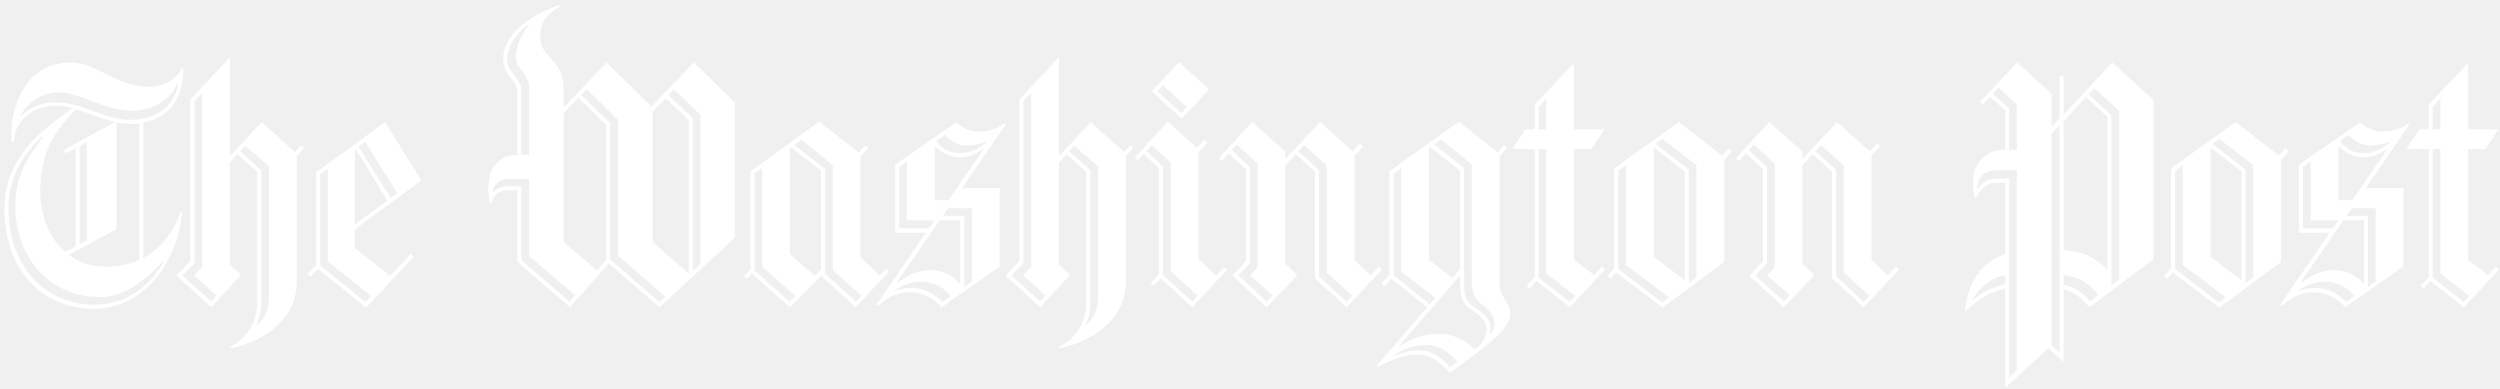
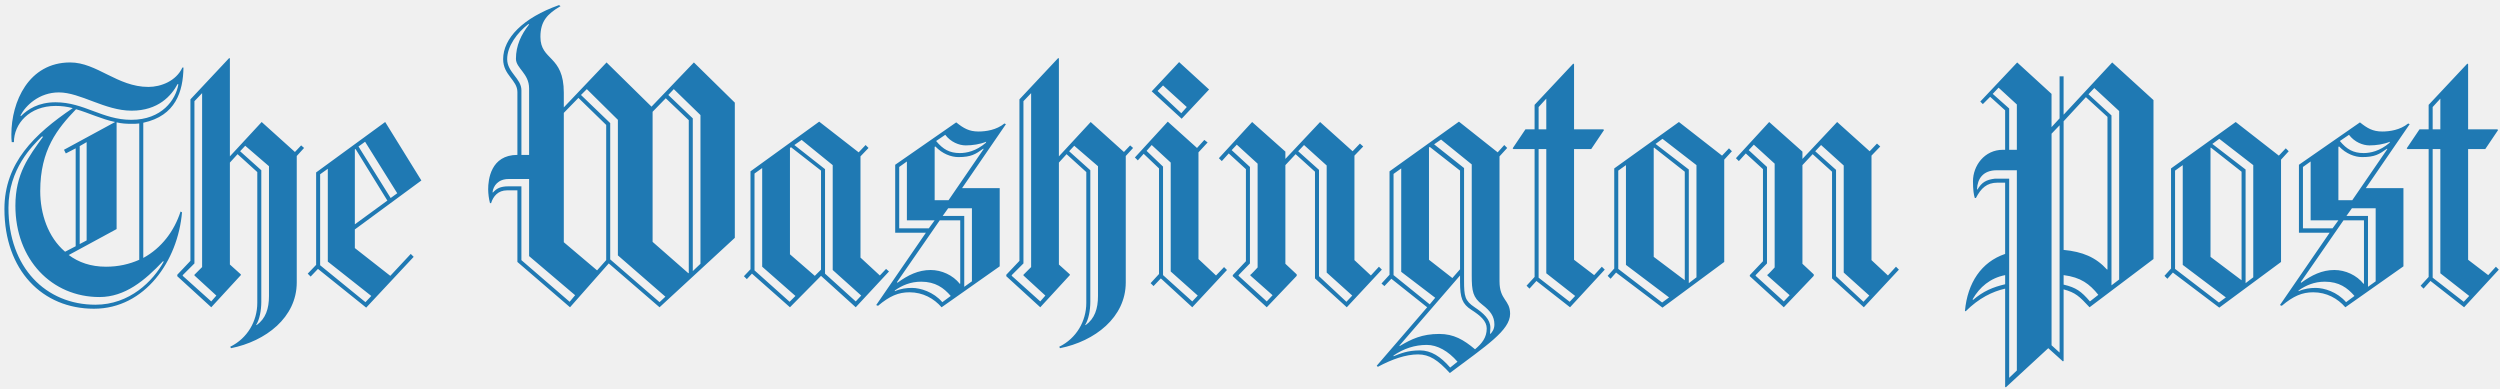
<svg xmlns="http://www.w3.org/2000/svg" width="463" height="72">
-   <path d="M26.536 22.732v25.039c3.383-1.827 5.752-5.008 6.902-8.595l.271.136c-.745 8.933-6.835 17.865-16.309 17.865-9.542 0-16.58-7.105-16.58-18.475 0-8.526 5.549-13.873 12.655-18.678a12.407 12.407 0 0 0-3.181-.406c-4.873 0-7.715 3.316-7.715 6.7h-.406c-.068-.474-.068-.947-.068-1.421 0-6.023 3.181-13.332 10.896-13.332 4.94 0 8.73 4.534 14.482 4.534 2.301 0 5.143-1.083 6.293-3.587h.203c-.067 4.4-1.42 8.934-7.443 10.22zM30.19 48.38c-3.384 3.586-7.038 6.632-11.775 6.632-8.797 0-15.564-6.903-15.564-16.919 0-5.887 2.436-9.067 5.143-12.79h-.271c-1.692 1.692-6.158 5.955-6.158 13.196 0 11.099 6.97 17.934 16.106 17.934 6.361 0 10.692-4.398 12.655-7.985l-.136-.068zm2.706-32.821c-1.15 2.165-3.586 4.939-8.526 4.939-4.94 0-9.474-3.384-13.467-3.384-3.655 0-6.158 2.437-7.106 4.264l.068.136c1.286-1.286 3.248-2.572 6.429-2.572 5.278 0 8.662 3.249 14.008 3.249 5.685 0 8.256-3.723 8.73-6.564l-.136-.068zm-18.813 4.669c-3.451 3.587-6.632 7.512-6.632 15.159 0 4.195 1.421 8.526 4.602 11.233l1.962-1.016V27.469l-1.827.947-.338-.677 9.474-5.144c-2.571-.54-4.872-1.69-7.241-2.367zm11.708 2.639c-.474.067-.947.067-1.489.067-.947 0-1.827-.067-2.707-.271v19.76L12.73 47.23c1.827 1.353 4.06 2.165 6.902 2.165 2.301 0 4.331-.474 6.158-1.286V22.867h.001zm-9.745 3.452l-1.286.744V45.2l1.286-.677V26.319zm38.912 2.571v23.415c0 6.496-5.752 10.896-12.181 12.181l-.135-.271c3.181-1.557 5.008-4.737 5.008-8.121V31.867l-3.654-3.315-1.421 1.556v18.881l2.03 1.827v.136l-5.481 5.955-6.293-5.752v-.271l2.436-2.572V18.401l7.173-7.646.135.067v18.136l5.888-6.361 6.158 5.55 1.15-1.219.542.475-1.355 1.487zM36.01 51.019v-.135l1.421-1.422V17.25l-1.421 1.49v30.046l-2.166 2.166v.135l5.278 4.737.947-1.083-4.059-3.722zm13.805-20.235l-4.399-3.789-.947 1.015 3.925 3.52v24.362c0 1.624-.338 3.315-.947 4.263l.068.068c1.692-1.219 2.301-3.046 2.301-5.414V30.784h-.001zm15.903 11.708v3.451l6.564 5.143 3.79-4.06.542.541-8.797 9.406-8.933-7.173-1.353 1.421-.542-.541 1.557-1.624V31.935l12.79-9.339 6.7 10.828-12.318 9.068zm-5.008 5.956v-17.19l-1.421 1.016v16.851l8.392 6.835 1.083-1.15-8.054-6.362zm5.144-20.844l-.136.068v13.873l6.023-4.399-5.887-9.542zm1.759-1.353l-1.218.879 5.956 9.542 1.218-.88-5.956-9.541zm54.534 30.655l-9.407-8.121-7.173 8.121-9.745-8.392V35.251h-1.895c-1.692 0-2.571 1.083-2.978 2.368h-.203a10.753 10.753 0 0 1-.338-2.571c0-1.76.474-6.361 5.414-6.361v-11.64c0-2.233-2.639-3.113-2.639-6.091 0-3.856 3.654-7.646 10.354-10.016l.271.203c-2.436 1.422-3.722 2.775-3.722 5.685 0 4.467 4.331 3.316 4.331 10.354v2.707l7.918-8.324 8.324 8.188 7.85-8.188 7.579 7.444v25.039l-13.941 12.858zm-24.159-9.474V33.154h-3.79c-1.963 0-2.842 1.285-2.978 2.436l.067.068c.677-.744 1.354-1.15 2.91-1.15h2.368v13.67l8.933 7.715 1.015-1.219-8.525-7.242zm0-31.062c0-2.774-2.436-3.722-2.436-5.481 0-2.437.947-4.466 2.436-6.361l-.135-.067c-2.03 1.557-3.925 4.061-3.925 6.496 0 2.437 2.639 3.587 2.639 5.753v11.978h1.421V16.37zm14.279 6.768l-5.143-5.008-2.707 2.774V44.86l6.158 5.211 1.692-1.895V23.138zm2.165 24.159V22.191l-5.752-5.685-1.083 1.083 5.414 5.21v25.242l9.136 7.918 1.083-1.016-8.798-7.646zm13.129-25.039l-4.263-4.061-2.436 2.504v24.092l6.632 5.819.067-.067V22.258zm2.165-.947l-4.94-4.805-1.015 1.083 4.534 4.331v28.287l1.421-1.354V21.311zm28.755 35.595l-6.429-5.82-5.752 5.82-7.038-6.226-.948 1.015-.541-.541 1.218-1.286V31.733l12.723-9.204 7.309 5.685 1.286-1.354.542.542-1.489 1.556v18.746l3.586 3.315 1.151-1.218.541.474-6.159 6.631zm-17.324-7.511V31.123l-1.421 1.015v17.934l6.497 5.82 1.083-1.083-6.159-5.414zm10.895-17.798l-5.549-4.331-.203.136v19.692l4.602 3.992 1.15-1.15V31.597zm2.166 18.407V30.582l-5.752-4.67-1.353.947 5.684 4.467V50.68l5.685 5.143 1.015-1.083-5.279-4.736zm23.956-15.159h6.97v14.482l-10.76 7.579c-1.421-1.624-3.452-2.774-5.955-2.774-2.03 0-3.655.677-5.82 2.504l-.338-.136 9.204-13.399h-5.685V30.514l11.302-7.85c1.353 1.083 2.368 1.691 4.128 1.691 1.354 0 3.316-.271 4.805-1.488l.271.135-8.122 11.843zm-7.579 17.324c-1.963 0-3.519.677-4.873 1.624v.136c1.083-.474 2.166-.609 3.181-.609 1.556 0 3.993.745 5.617 2.64l1.557-1.15c-1.287-1.49-2.843-2.641-5.482-2.641zm7.24-11.369h-3.79l-7.918 11.438.068.135c1.962-1.421 3.857-2.368 6.158-2.368 2.03 0 4.128.947 5.414 2.571l.068-.067V40.8zm-9.88 0V29.906l-1.421 1.015V42.29h5.481l1.083-1.489h-5.143V40.8zm14.144-13.264c-1.421 1.016-2.233 1.557-4.602 1.557-1.354 0-2.978-.609-4.263-1.963l-.135.068v9.88h2.571l6.497-9.475-.068-.067zm-3.248-.609c-1.218 0-2.774-.608-3.79-1.962l-1.692 1.15c1.286 1.557 2.504 2.233 4.398 2.233 1.218 0 2.978-.339 4.805-1.896l.067-.202c-1.149.475-2.57.677-3.788.677zm1.15 11.641h-4.399l-1.015 1.421h3.993v13.128l1.421-1.015V38.568zm28.49-9.678v23.415c0 6.496-5.752 10.896-12.181 12.181l-.135-.271c3.181-1.557 5.008-4.737 5.008-8.121V31.867l-3.654-3.315-1.421 1.556v18.881l2.03 1.827v.136l-5.481 5.955-6.293-5.752v-.271l2.436-2.572V18.401l7.173-7.646.135.067v18.136l5.888-6.361 6.158 5.55 1.15-1.219.542.475-1.355 1.487zm-18.948 22.129v-.135l1.421-1.422V17.25l-1.421 1.489v30.046l-2.166 2.166v.135l5.278 4.737.947-1.083-4.059-3.721zm13.805-20.235l-4.399-3.789-.947 1.015 3.925 3.52v24.362c0 1.624-.338 3.315-.947 4.263l.068.068c1.692-1.219 2.301-3.046 2.301-5.414V30.784h-.001zm17.46 26.122l-5.82-5.346-1.354 1.421-.542-.542 1.557-1.691V31.191l-2.842-2.707-1.083 1.219-.542-.542 6.09-6.632 5.414 4.873 1.354-1.489.609.474-1.692 1.827v19.761l3.249 3.045 1.489-1.557.541.542-6.428 6.901zm-3.993-6.631V30.108l-3.519-3.248-.947 1.083 3.045 2.91v20.099l5.414 4.872 1.015-1.083-5.008-4.466zm2.03-28.287l-5.549-5.075 5.076-5.414 5.549 5.075-5.076 5.414zm-3.451-6.159l-1.015 1.015 4.398 4.128 1.015-1.15-4.398-3.993zm34.029 41.077l-5.888-5.346V31.8l-3.587-3.248-1.895 2.03v18.271l2.098 1.962v.271l-5.549 5.82-6.294-5.752v-.203l2.437-2.571V31.326l-3.181-2.91-1.286 1.421-.541-.541 6.158-6.7 6.158 5.482v1.353l6.429-6.835 6.022 5.414 1.354-1.421.609.541-1.624 1.692v19.354l3.045 2.842 1.489-1.624.541.541-6.495 6.971zm-17.866-5.887v-.135c0 .135 1.354-1.354 1.354-1.354V30.31l-3.858-3.519-.948 1.015 3.384 3.113v17.865l-2.098 2.166v.135l5.211 4.737 1.082-1.15-4.127-3.653zm14.143-.541V30.65l-4.195-3.79-1.083 1.15 3.857 3.451v19.693l5.075 4.737 1.083-1.151-4.737-4.262zm22.806 18.609c-2.232-2.436-3.789-3.451-5.887-3.451-2.233 0-4.805.88-7.444 2.301l-.203-.202 9.339-10.828-6.632-5.278-1.286 1.354-.541-.474 1.488-1.624V31.733l12.858-9.204 7.173 5.685 1.219-1.354.541.542-1.421 1.556v23.145c0 3.519 1.962 3.384 1.962 6.022 0 3.045-4.399 5.887-11.166 10.962zm-9-18.745V31.191l-1.421 1.016v18.745l6.699 5.414 1.016-1.219-6.294-4.805zm4.737 13.535c-2.233 0-4.264.677-6.158 1.962v.136c1.218-.474 2.571-1.083 4.872-1.083 2.098 0 3.857 1.15 5.617 3.181l1.354-1.083c-1.693-1.962-3.723-3.113-5.685-3.113zm8.256-6.497c-1.691-1.083-2.098-2.233-2.098-5.143v-1.219l-11.234 12.993.068.067c2.165-1.285 4.128-2.232 7.309-2.232 2.707 0 4.534 1.082 6.632 2.842 1.286-1.083 2.165-2.165 2.165-3.857 0-1.353-1.151-2.368-2.842-3.451zm-2.098-25.783l-5.617-4.398-.136.135v20.775l4.332 3.384 1.421-1.624V31.597zm4.128 24.836c-1.76-1.354-1.963-2.504-1.963-5.414V30.447l-5.685-4.602-1.285.88 5.549 4.398v20.843c0 2.91.136 3.723 1.963 4.94 1.624 1.083 2.909 2.233 2.909 3.79 0 .405-.067 1.082-.067 1.082l.067.068c.339-.339.745-.88.745-1.76.001-1.488-.744-2.503-2.233-3.653zm16.242.473l-6.226-4.872-1.286 1.421-.541-.542 1.488-1.624V27.604h-3.925l-.136-.135 2.369-3.52h1.691v-4.533l7.174-7.647.135.136V23.95h5.414l.136.136-2.369 3.519h-3.181V48.11l3.723 2.843 1.421-1.557.541.541-6.428 6.969zm-4.399-38.641l-1.421 1.557v4.128h1.421v-5.685zm0 32.348V27.604h-1.421v23.821l5.752 4.467 1.015-1.083-5.346-4.196zm32.956-21.046v18.948l-11.437 8.459-8.595-6.496-1.015 1.15-.541-.542 1.218-1.353V31.191l11.979-8.595 7.985 6.227 1.285-1.354.542.541-1.421 1.557zm-18.203 19.49V30.582l-1.422 1.015v18.204l8.121 6.226 1.286-.947-7.985-6.023zM312.02 31.8l-5.685-4.467-.067.068v20.166l5.752 4.331V31.8zm2.166-1.218l-6.294-4.873-1.285.947 6.158 4.737V52.44l1.421-1.082V30.582zm30.994 26.324l-5.888-5.346V31.8l-3.587-3.248-1.895 2.03v18.271l2.098 1.962v.271l-5.549 5.82-6.294-5.752v-.203l2.437-2.571V31.326l-3.181-2.91-1.286 1.421-.541-.541 6.158-6.7 6.158 5.482v1.353l6.429-6.835 6.023 5.414 1.353-1.421.609.541-1.624 1.692v19.354l3.045 2.842 1.489-1.624.541.541-6.495 6.971zm-17.867-5.887v-.135c0 .135 1.354-1.354 1.354-1.354V30.31l-3.857-3.519-.947 1.015 3.384 3.113v17.865l-2.098 2.166v.135l5.211 4.737 1.083-1.15-4.13-3.653zm14.144-.541V30.65l-4.195-3.79-1.083 1.15 3.857 3.451v19.693l5.075 4.737 1.083-1.151-4.737-4.262zm45.529 6.428c-1.895-2.03-2.571-2.707-4.805-3.316v13.264l-.136.067-2.707-2.437-7.85 7.241-.136-.067V53.455c-2.368.541-4.872 1.76-7.309 4.195l-.135-.067c.474-5.211 3.045-9.068 7.443-10.557V33.83h-1.421c-1.962 0-3.045 1.015-3.992 2.842h-.203c-.203-.608-.339-1.557-.339-3.112 0-2.843 2.098-5.82 5.55-5.82h.405v-7.309l-2.774-2.504-1.354 1.354-.474-.474 6.835-7.241 6.361 5.82v6.158l1.489-1.624v-7.783h.744v7.106l9-9.678 7.647 6.971v29.438l-11.839 8.932zm-15.632-5.955c-2.774.541-4.736 2.233-6.022 4.466l.067.136c1.896-1.624 3.654-2.368 5.955-2.91v-1.692zm2.166-19.421h-3.722c-2.572 0-3.587 1.624-3.654 3.519l.067.067c.812-1.354 1.624-1.827 3.248-2.029h2.64v36.881l1.421-1.354V31.53zm0-12.182l-3.384-3.112-1.083 1.15 3.046 2.706v7.647h1.421v-8.391zm7.918 3.857l-1.489 1.557v39.183l1.489 1.354V23.205zm8.865-1.556l-3.993-3.654-4.128 4.467v23.82c3.519.339 5.955 1.354 8.053 3.654l.068-.067v-28.22zm-8.121 29.302v1.76c2.301.541 3.248 1.218 4.872 3.112l1.557-1.218c-1.625-2.03-3.249-3.247-6.429-3.654zm10.286-30.384l-4.602-4.264-1.083 1.15 4.264 3.925v31.468l1.421-1.083V20.567zm29.979 9v18.948l-11.438 8.459-8.594-6.496-1.016 1.15-.541-.542 1.218-1.353V31.191l11.979-8.595 7.985 6.227 1.285-1.354.542.541-1.42 1.557zm-18.204 19.49V30.582l-1.422 1.015v18.204l8.121 6.226 1.286-.947-7.985-6.023zM415.138 31.8l-5.684-4.467-.068.068v20.166l5.752 4.331V31.8zm2.166-1.218l-6.294-4.873-1.285.947 6.158 4.737V52.44l1.421-1.082V30.582zm20.842 4.263h6.971v14.482l-10.76 7.579c-1.421-1.624-3.451-2.774-5.955-2.774-2.03 0-3.654.677-5.82 2.504l-.338-.136 9.203-13.399h-5.685V30.514l11.302-7.85c1.354 1.083 2.368 1.691 4.128 1.691 1.354 0 3.315-.271 4.805-1.488l.271.135-8.122 11.843zm-7.579 17.324c-1.962 0-3.519.677-4.872 1.624v.136c1.083-.474 2.165-.609 3.181-.609 1.557 0 3.992.745 5.616 2.64l1.557-1.15c-1.285-1.49-2.842-2.641-5.482-2.641zm7.242-11.369h-3.79l-7.917 11.438.067.135c1.962-1.421 3.857-2.368 6.158-2.368 2.03 0 4.128.947 5.414 2.571l.067-.067V40.8h.001zm-9.88 0V29.906l-1.422 1.015V42.29h5.481l1.083-1.489h-5.142V40.8zm14.143-13.264c-1.422 1.016-2.233 1.557-4.603 1.557-1.354 0-2.978-.609-4.263-1.963l-.136.068v9.88h2.571l6.497-9.475-.066-.067zm-3.249-.609c-1.218 0-2.774-.608-3.789-1.962l-1.692 1.15c1.286 1.557 2.504 2.233 4.399 2.233 1.218 0 2.978-.339 4.805-1.896l.067-.202c-1.15.475-2.571.677-3.79.677zm1.151 11.641h-4.398l-1.015 1.421h3.992v13.128l1.421-1.015V38.568zm16.377 18.338l-6.226-4.872-1.286 1.421-.541-.542 1.488-1.624V27.604h-3.925l-.135-.135 2.368-3.52h1.691v-4.533l7.174-7.647.136.136V23.95h5.413l.136.136-2.369 3.519h-3.18V48.11l3.722 2.843 1.421-1.557.541.541-6.428 6.969zm-4.399-38.641l-1.421 1.557v4.128h1.421v-5.685zm0 32.348V27.604h-1.421v23.821l5.752 4.467 1.015-1.083-5.346-4.196z" fill="#fff" />
+   <path d="M26.536 22.732v25.039c3.383-1.827 5.752-5.008 6.902-8.595l.271.136c-.745 8.933-6.835 17.865-16.309 17.865-9.542 0-16.58-7.105-16.58-18.475 0-8.526 5.549-13.873 12.655-18.678a12.407 12.407 0 0 0-3.181-.406c-4.873 0-7.715 3.316-7.715 6.7h-.406c-.068-.474-.068-.947-.068-1.421 0-6.023 3.181-13.332 10.896-13.332 4.94 0 8.73 4.534 14.482 4.534 2.301 0 5.143-1.083 6.293-3.587h.203c-.067 4.4-1.42 8.934-7.443 10.22zM30.19 48.38c-3.384 3.586-7.038 6.632-11.775 6.632-8.797 0-15.564-6.903-15.564-16.919 0-5.887 2.436-9.067 5.143-12.79h-.271c-1.692 1.692-6.158 5.955-6.158 13.196 0 11.099 6.97 17.934 16.106 17.934 6.361 0 10.692-4.398 12.655-7.985l-.136-.068zm2.706-32.821c-1.15 2.165-3.586 4.939-8.526 4.939-4.94 0-9.474-3.384-13.467-3.384-3.655 0-6.158 2.437-7.106 4.264l.068.136c1.286-1.286 3.248-2.572 6.429-2.572 5.278 0 8.662 3.249 14.008 3.249 5.685 0 8.256-3.723 8.73-6.564l-.136-.068zm-18.813 4.669c-3.451 3.587-6.632 7.512-6.632 15.159 0 4.195 1.421 8.526 4.602 11.233l1.962-1.016V27.469l-1.827.947-.338-.677 9.474-5.144c-2.571-.54-4.872-1.69-7.241-2.367zm11.708 2.639c-.474.067-.947.067-1.489.067-.947 0-1.827-.067-2.707-.271v19.76L12.73 47.23c1.827 1.353 4.06 2.165 6.902 2.165 2.301 0 4.331-.474 6.158-1.286V22.867h.001zm-9.745 3.452l-1.286.744V45.2l1.286-.677V26.319zm38.912 2.571v23.415c0 6.496-5.752 10.896-12.181 12.181l-.135-.271c3.181-1.557 5.008-4.737 5.008-8.121V31.867l-3.654-3.315-1.421 1.556v18.881l2.03 1.827v.136l-5.481 5.955-6.293-5.752v-.271l2.436-2.572V18.401l7.173-7.646.135.067v18.136l5.888-6.361 6.158 5.55 1.15-1.219.542.475-1.355 1.487zM36.01 51.019v-.135l1.421-1.422V17.25l-1.421 1.49v30.046l-2.166 2.166v.135l5.278 4.737.947-1.083-4.059-3.722zm13.805-20.235l-4.399-3.789-.947 1.015 3.925 3.52v24.362c0 1.624-.338 3.315-.947 4.263l.068.068c1.692-1.219 2.301-3.046 2.301-5.414V30.784h-.001zm15.903 11.708v3.451l6.564 5.143 3.79-4.06.542.541-8.797 9.406-8.933-7.173-1.353 1.421-.542-.541 1.557-1.624V31.935l12.79-9.339 6.7 10.828-12.318 9.068zm-5.008 5.956v-17.19l-1.421 1.016v16.851l8.392 6.835 1.083-1.15-8.054-6.362zm5.144-20.844l-.136.068v13.873l6.023-4.399-5.887-9.542zm1.759-1.353l-1.218.879 5.956 9.542 1.218-.88-5.956-9.541zm54.534 30.655l-9.407-8.121-7.173 8.121-9.745-8.392V35.251h-1.895c-1.692 0-2.571 1.083-2.978 2.368h-.203a10.753 10.753 0 0 1-.338-2.571c0-1.76.474-6.361 5.414-6.361v-11.64c0-2.233-2.639-3.113-2.639-6.091 0-3.856 3.654-7.646 10.354-10.016l.271.203c-2.436 1.422-3.722 2.775-3.722 5.685 0 4.467 4.331 3.316 4.331 10.354v2.707l7.918-8.324 8.324 8.188 7.85-8.188 7.579 7.444v25.039l-13.941 12.858zm-24.159-9.474V33.154h-3.79c-1.963 0-2.842 1.285-2.978 2.436l.067.068c.677-.744 1.354-1.15 2.91-1.15h2.368v13.67l8.933 7.715 1.015-1.219-8.525-7.242zm0-31.062c0-2.774-2.436-3.722-2.436-5.481 0-2.437.947-4.466 2.436-6.361l-.135-.067c-2.03 1.557-3.925 4.061-3.925 6.496 0 2.437 2.639 3.587 2.639 5.753v11.978h1.421V16.37zm14.279 6.768l-5.143-5.008-2.707 2.774V44.86l6.158 5.211 1.692-1.895V23.138zm2.165 24.159V22.191l-5.752-5.685-1.083 1.083 5.414 5.21v25.242l9.136 7.918 1.083-1.016-8.798-7.646zm13.129-25.039l-4.263-4.061-2.436 2.504v24.092l6.632 5.819.067-.067V22.258zm2.165-.947l-4.94-4.805-1.015 1.083 4.534 4.331v28.287l1.421-1.354V21.311zm28.755 35.595l-6.429-5.82-5.752 5.82-7.038-6.226-.948 1.015-.541-.541 1.218-1.286V31.733l12.723-9.204 7.309 5.685 1.286-1.354.542.542-1.489 1.556v18.746l3.586 3.315 1.151-1.218.541.474-6.159 6.631zm-17.324-7.511V31.123l-1.421 1.015v17.934l6.497 5.82 1.083-1.083-6.159-5.414zm10.895-17.798l-5.549-4.331-.203.136v19.692l4.602 3.992 1.15-1.15V31.597zm2.166 18.407V30.582l-5.752-4.67-1.353.947 5.684 4.467V50.68l5.685 5.143 1.015-1.083-5.279-4.736zm23.956-15.159h6.97v14.482l-10.76 7.579c-1.421-1.624-3.452-2.774-5.955-2.774-2.03 0-3.655.677-5.82 2.504l-.338-.136 9.204-13.399h-5.685V30.514l11.302-7.85c1.353 1.083 2.368 1.691 4.128 1.691 1.354 0 3.316-.271 4.805-1.488l.271.135-8.122 11.843zm-7.579 17.324c-1.963 0-3.519.677-4.873 1.624v.136c1.083-.474 2.166-.609 3.181-.609 1.556 0 3.993.745 5.617 2.64l1.557-1.15c-1.287-1.49-2.843-2.641-5.482-2.641zm7.24-11.369h-3.79l-7.918 11.438.068.135c1.962-1.421 3.857-2.368 6.158-2.368 2.03 0 4.128.947 5.414 2.571l.068-.067V40.8zm-9.88 0V29.906l-1.421 1.015V42.29h5.481l1.083-1.489h-5.143V40.8zm14.144-13.264c-1.421 1.016-2.233 1.557-4.602 1.557-1.354 0-2.978-.609-4.263-1.963l-.135.068v9.88h2.571l6.497-9.475-.068-.067zm-3.248-.609c-1.218 0-2.774-.608-3.79-1.962l-1.692 1.15c1.286 1.557 2.504 2.233 4.398 2.233 1.218 0 2.978-.339 4.805-1.896l.067-.202c-1.149.475-2.57.677-3.788.677zm1.15 11.641h-4.399l-1.015 1.421h3.993v13.128l1.421-1.015V38.568zm28.49-9.678v23.415c0 6.496-5.752 10.896-12.181 12.181l-.135-.271c3.181-1.557 5.008-4.737 5.008-8.121V31.867l-3.654-3.315-1.421 1.556v18.881l2.03 1.827v.136l-5.481 5.955-6.293-5.752v-.271l2.436-2.572V18.401l7.173-7.646.135.067v18.136l5.888-6.361 6.158 5.55 1.15-1.219.542.475-1.355 1.487zm-18.948 22.129v-.135l1.421-1.422V17.25l-1.421 1.489v30.046l-2.166 2.166v.135l5.278 4.737.947-1.083-4.059-3.721zm13.805-20.235l-4.399-3.789-.947 1.015 3.925 3.52v24.362c0 1.624-.338 3.315-.947 4.263l.068.068c1.692-1.219 2.301-3.046 2.301-5.414V30.784h-.001zm17.46 26.122l-5.82-5.346-1.354 1.421-.542-.542 1.557-1.691V31.191l-2.842-2.707-1.083 1.219-.542-.542 6.09-6.632 5.414 4.873 1.354-1.489.609.474-1.692 1.827v19.761l3.249 3.045 1.489-1.557.541.542-6.428 6.901zm-3.993-6.631V30.108l-3.519-3.248-.947 1.083 3.045 2.91v20.099l5.414 4.872 1.015-1.083-5.008-4.466zm2.03-28.287l-5.549-5.075 5.076-5.414 5.549 5.075-5.076 5.414zm-3.451-6.159l-1.015 1.015 4.398 4.128 1.015-1.15-4.398-3.993zm34.029 41.077l-5.888-5.346V31.8l-3.587-3.248-1.895 2.03v18.271l2.098 1.962v.271l-5.549 5.82-6.294-5.752v-.203l2.437-2.571V31.326l-3.181-2.91-1.286 1.421-.541-.541 6.158-6.7 6.158 5.482v1.353l6.429-6.835 6.022 5.414 1.354-1.421.609.541-1.624 1.692v19.354l3.045 2.842 1.489-1.624.541.541-6.495 6.971zm-17.866-5.887v-.135c0 .135 1.354-1.354 1.354-1.354V30.31l-3.858-3.519-.948 1.015 3.384 3.113v17.865l-2.098 2.166v.135l5.211 4.737 1.082-1.15-4.127-3.653zm14.143-.541V30.65l-4.195-3.79-1.083 1.15 3.857 3.451v19.693l5.075 4.737 1.083-1.151-4.737-4.262zm22.806 18.609c-2.232-2.436-3.789-3.451-5.887-3.451-2.233 0-4.805.88-7.444 2.301l-.203-.202 9.339-10.828-6.632-5.278-1.286 1.354-.541-.474 1.488-1.624V31.733l12.858-9.204 7.173 5.685 1.219-1.354.541.542-1.421 1.556v23.145c0 3.519 1.962 3.384 1.962 6.022 0 3.045-4.399 5.887-11.166 10.962zm-9-18.745V31.191l-1.421 1.016v18.745l6.699 5.414 1.016-1.219-6.294-4.805zm4.737 13.535c-2.233 0-4.264.677-6.158 1.962v.136c1.218-.474 2.571-1.083 4.872-1.083 2.098 0 3.857 1.15 5.617 3.181l1.354-1.083c-1.693-1.962-3.723-3.113-5.685-3.113zm8.256-6.497c-1.691-1.083-2.098-2.233-2.098-5.143v-1.219l-11.234 12.993.068.067c2.165-1.285 4.128-2.232 7.309-2.232 2.707 0 4.534 1.082 6.632 2.842 1.286-1.083 2.165-2.165 2.165-3.857 0-1.353-1.151-2.368-2.842-3.451zm-2.098-25.783l-5.617-4.398-.136.135v20.775l4.332 3.384 1.421-1.624V31.597zm4.128 24.836c-1.76-1.354-1.963-2.504-1.963-5.414V30.447l-5.685-4.602-1.285.88 5.549 4.398v20.843c0 2.91.136 3.723 1.963 4.94 1.624 1.083 2.909 2.233 2.909 3.79 0 .405-.067 1.082-.067 1.082l.067.068c.339-.339.745-.88.745-1.76.001-1.488-.744-2.503-2.233-3.653zm16.242.473l-6.226-4.872-1.286 1.421-.541-.542 1.488-1.624V27.604h-3.925l-.136-.135 2.369-3.52h1.691v-4.533l7.174-7.647.135.136V23.95h5.414l.136.136-2.369 3.519h-3.181V48.11l3.723 2.843 1.421-1.557.541.541-6.428 6.969zm-4.399-38.641l-1.421 1.557v4.128h1.421v-5.685zm0 32.348V27.604h-1.421v23.821l5.752 4.467 1.015-1.083-5.346-4.196zm32.956-21.046v18.948l-11.437 8.459-8.595-6.496-1.015 1.15-.541-.542 1.218-1.353V31.191l11.979-8.595 7.985 6.227 1.285-1.354.542.541-1.421 1.557zm-18.203 19.49V30.582l-1.422 1.015v18.204l8.121 6.226 1.286-.947-7.985-6.023zM312.02 31.8l-5.685-4.467-.067.068v20.166l5.752 4.331V31.8zm2.166-1.218l-6.294-4.873-1.285.947 6.158 4.737V52.44l1.421-1.082V30.582zm30.994 26.324l-5.888-5.346V31.8l-3.587-3.248-1.895 2.03v18.271l2.098 1.962v.271l-5.549 5.82-6.294-5.752v-.203l2.437-2.571V31.326l-3.181-2.91-1.286 1.421-.541-.541 6.158-6.7 6.158 5.482v1.353l6.429-6.835 6.023 5.414 1.353-1.421.609.541-1.624 1.692v19.354l3.045 2.842 1.489-1.624.541.541-6.495 6.971zm-17.867-5.887v-.135c0 .135 1.354-1.354 1.354-1.354V30.31l-3.857-3.519-.947 1.015 3.384 3.113v17.865l-2.098 2.166v.135l5.211 4.737 1.083-1.15-4.13-3.653zm14.144-.541V30.65l-4.195-3.79-1.083 1.15 3.857 3.451v19.693l5.075 4.737 1.083-1.151-4.737-4.262zm45.529 6.428c-1.895-2.03-2.571-2.707-4.805-3.316v13.264l-.136.067-2.707-2.437-7.85 7.241-.136-.067V53.455c-2.368.541-4.872 1.76-7.309 4.195l-.135-.067c.474-5.211 3.045-9.068 7.443-10.557V33.83h-1.421c-1.962 0-3.045 1.015-3.992 2.842h-.203c-.203-.608-.339-1.557-.339-3.112 0-2.843 2.098-5.82 5.55-5.82h.405v-7.309l-2.774-2.504-1.354 1.354-.474-.474 6.835-7.241 6.361 5.82v6.158l1.489-1.624v-7.783h.744v7.106l9-9.678 7.647 6.971v29.438l-11.839 8.932zm-15.632-5.955c-2.774.541-4.736 2.233-6.022 4.466l.067.136c1.896-1.624 3.654-2.368 5.955-2.91v-1.692zm2.166-19.421h-3.722c-2.572 0-3.587 1.624-3.654 3.519l.067.067c.812-1.354 1.624-1.827 3.248-2.029h2.64v36.881l1.421-1.354V31.53zm0-12.182l-3.384-3.112-1.083 1.15 3.046 2.706v7.647h1.421v-8.391zm7.918 3.857l-1.489 1.557v39.183l1.489 1.354V23.205zm8.865-1.556l-3.993-3.654-4.128 4.467v23.82c3.519.339 5.955 1.354 8.053 3.654l.068-.067v-28.22zm-8.121 29.302v1.76c2.301.541 3.248 1.218 4.872 3.112l1.557-1.218c-1.625-2.03-3.249-3.247-6.429-3.654zm10.286-30.384l-4.602-4.264-1.083 1.15 4.264 3.925v31.468l1.421-1.083V20.567zm29.979 9v18.948l-11.438 8.459-8.594-6.496-1.016 1.15-.541-.542 1.218-1.353V31.191l11.979-8.595 7.985 6.227 1.285-1.354.542.541-1.42 1.557zm-18.204 19.49V30.582l-1.422 1.015v18.204l8.121 6.226 1.286-.947-7.985-6.023zM415.138 31.8l-5.684-4.467-.068.068v20.166l5.752 4.331V31.8zm2.166-1.218l-6.294-4.873-1.285.947 6.158 4.737V52.44l1.421-1.082V30.582zm20.842 4.263h6.971v14.482l-10.76 7.579c-1.421-1.624-3.451-2.774-5.955-2.774-2.03 0-3.654.677-5.82 2.504l-.338-.136 9.203-13.399h-5.685V30.514l11.302-7.85c1.354 1.083 2.368 1.691 4.128 1.691 1.354 0 3.315-.271 4.805-1.488l.271.135-8.122 11.843zm-7.579 17.324c-1.962 0-3.519.677-4.872 1.624v.136c1.083-.474 2.165-.609 3.181-.609 1.557 0 3.992.745 5.616 2.64l1.557-1.15c-1.285-1.49-2.842-2.641-5.482-2.641zm7.242-11.369h-3.79l-7.917 11.438.067.135c1.962-1.421 3.857-2.368 6.158-2.368 2.03 0 4.128.947 5.414 2.571l.067-.067V40.8h.001zm-9.88 0V29.906l-1.422 1.015V42.29h5.481l1.083-1.489h-5.142V40.8zm14.143-13.264c-1.422 1.016-2.233 1.557-4.603 1.557-1.354 0-2.978-.609-4.263-1.963l-.136.068v9.88h2.571l6.497-9.475-.066-.067zm-3.249-.609c-1.218 0-2.774-.608-3.789-1.962l-1.692 1.15c1.286 1.557 2.504 2.233 4.399 2.233 1.218 0 2.978-.339 4.805-1.896l.067-.202c-1.15.475-2.571.677-3.79.677zm1.151 11.641h-4.398l-1.015 1.421h3.992v13.128l1.421-1.015V38.568zm16.377 18.338l-6.226-4.872-1.286 1.421-.541-.542 1.488-1.624V27.604h-3.925l-.135-.135 2.368-3.52h1.691v-4.533l7.174-7.647.136.136V23.95h5.413l.136.136-2.369 3.519h-3.18V48.11l3.722 2.843 1.421-1.557.541.541-6.428 6.969zm-4.399-38.641l-1.421 1.557v4.128h1.421v-5.685zm0 32.348V27.604h-1.421v23.821l5.752 4.467 1.015-1.083-5.346-4.196z" fill="#1f79b3" />
</svg>
